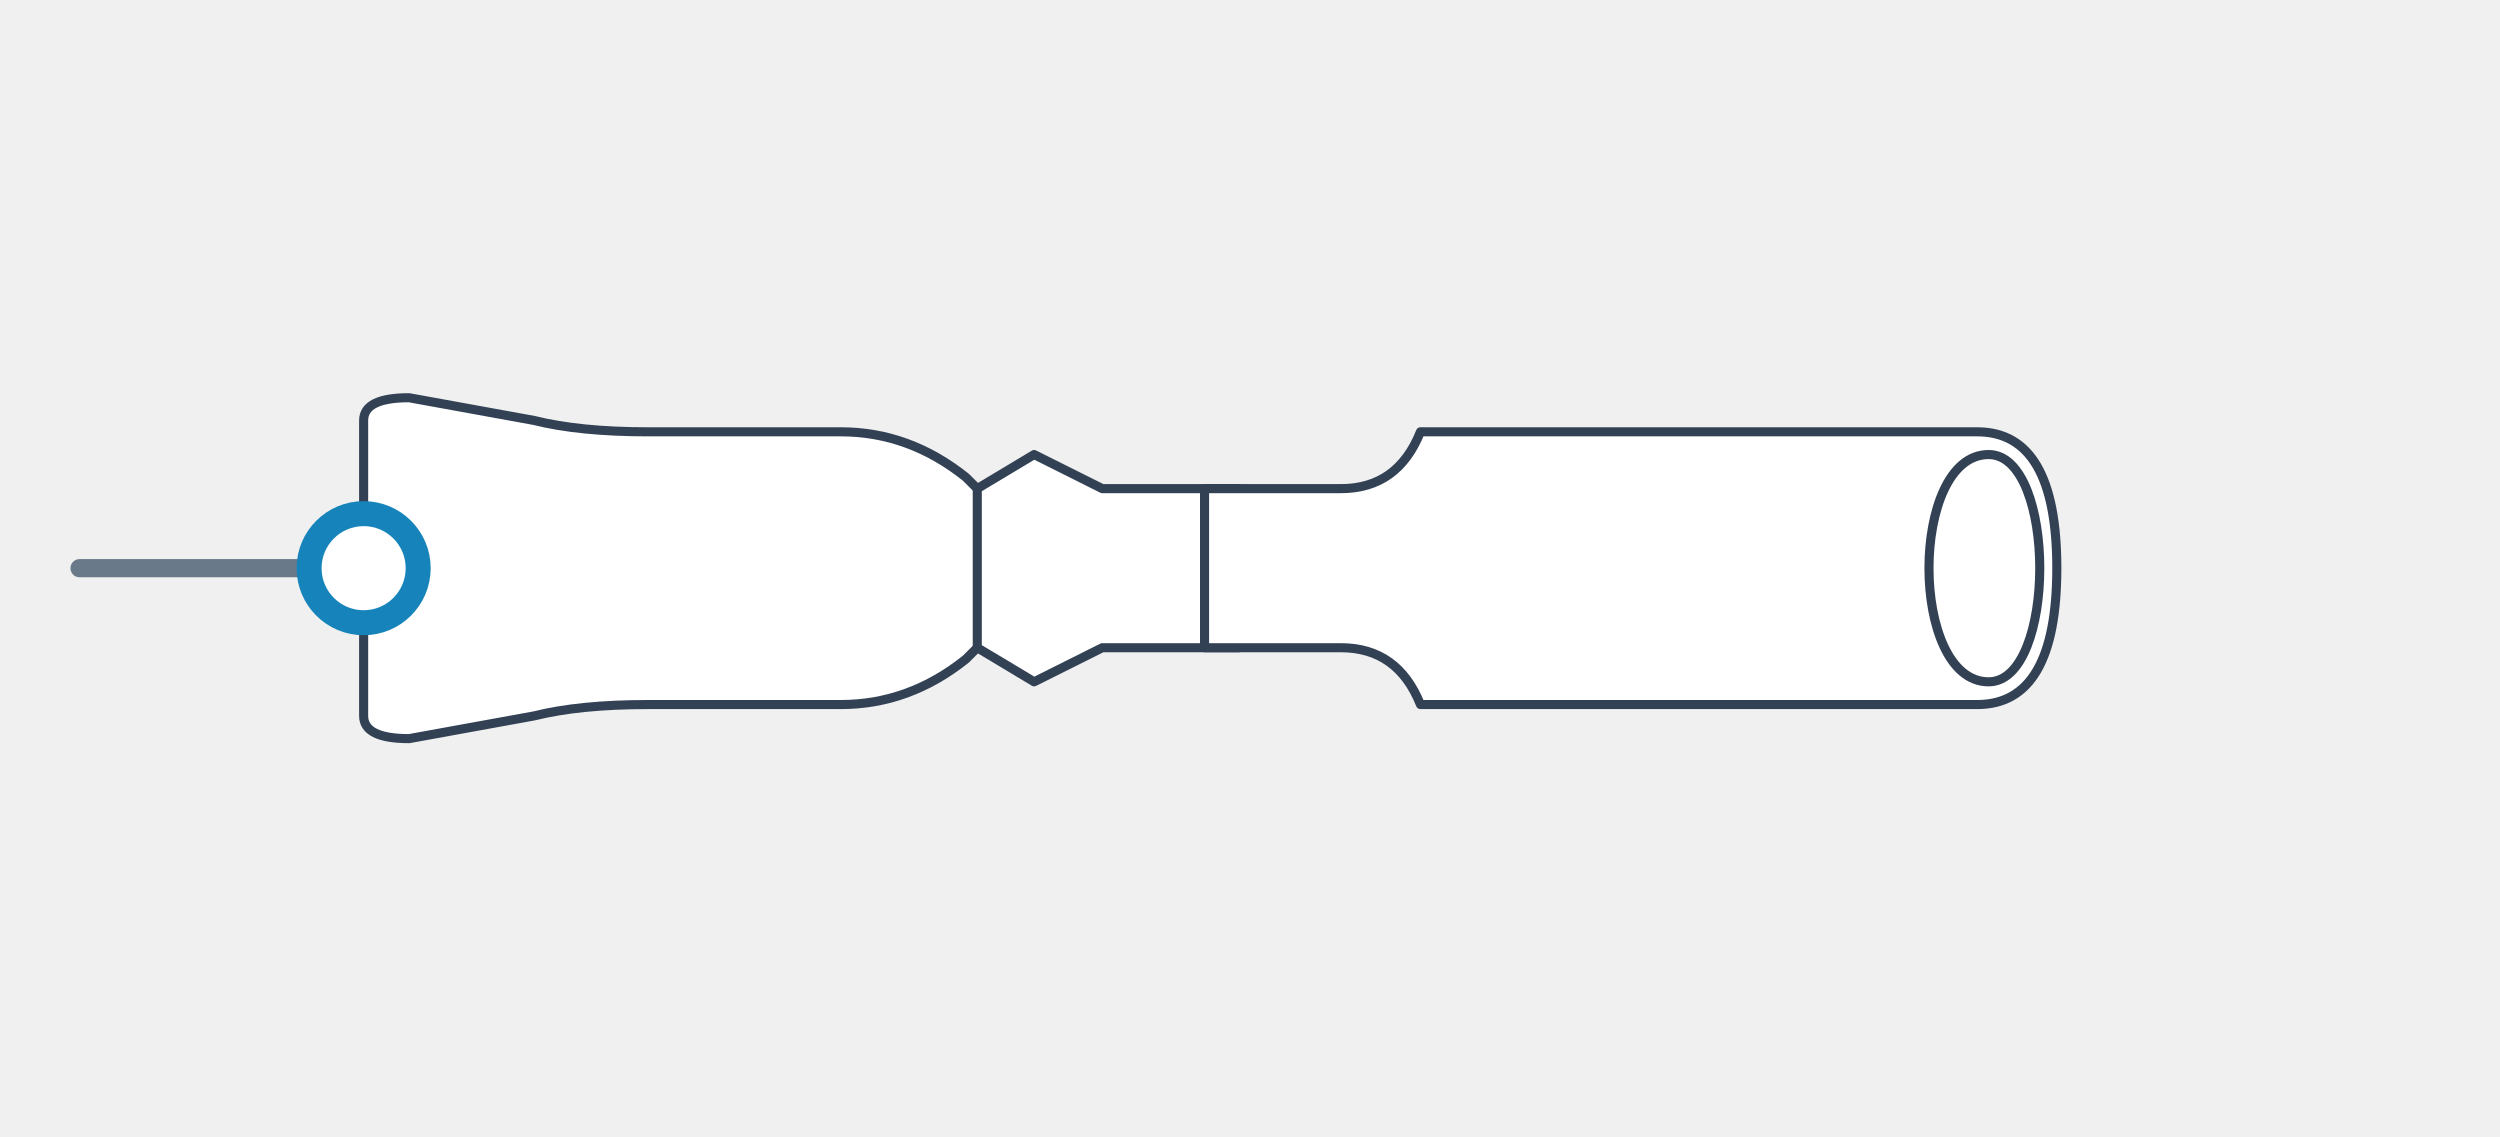
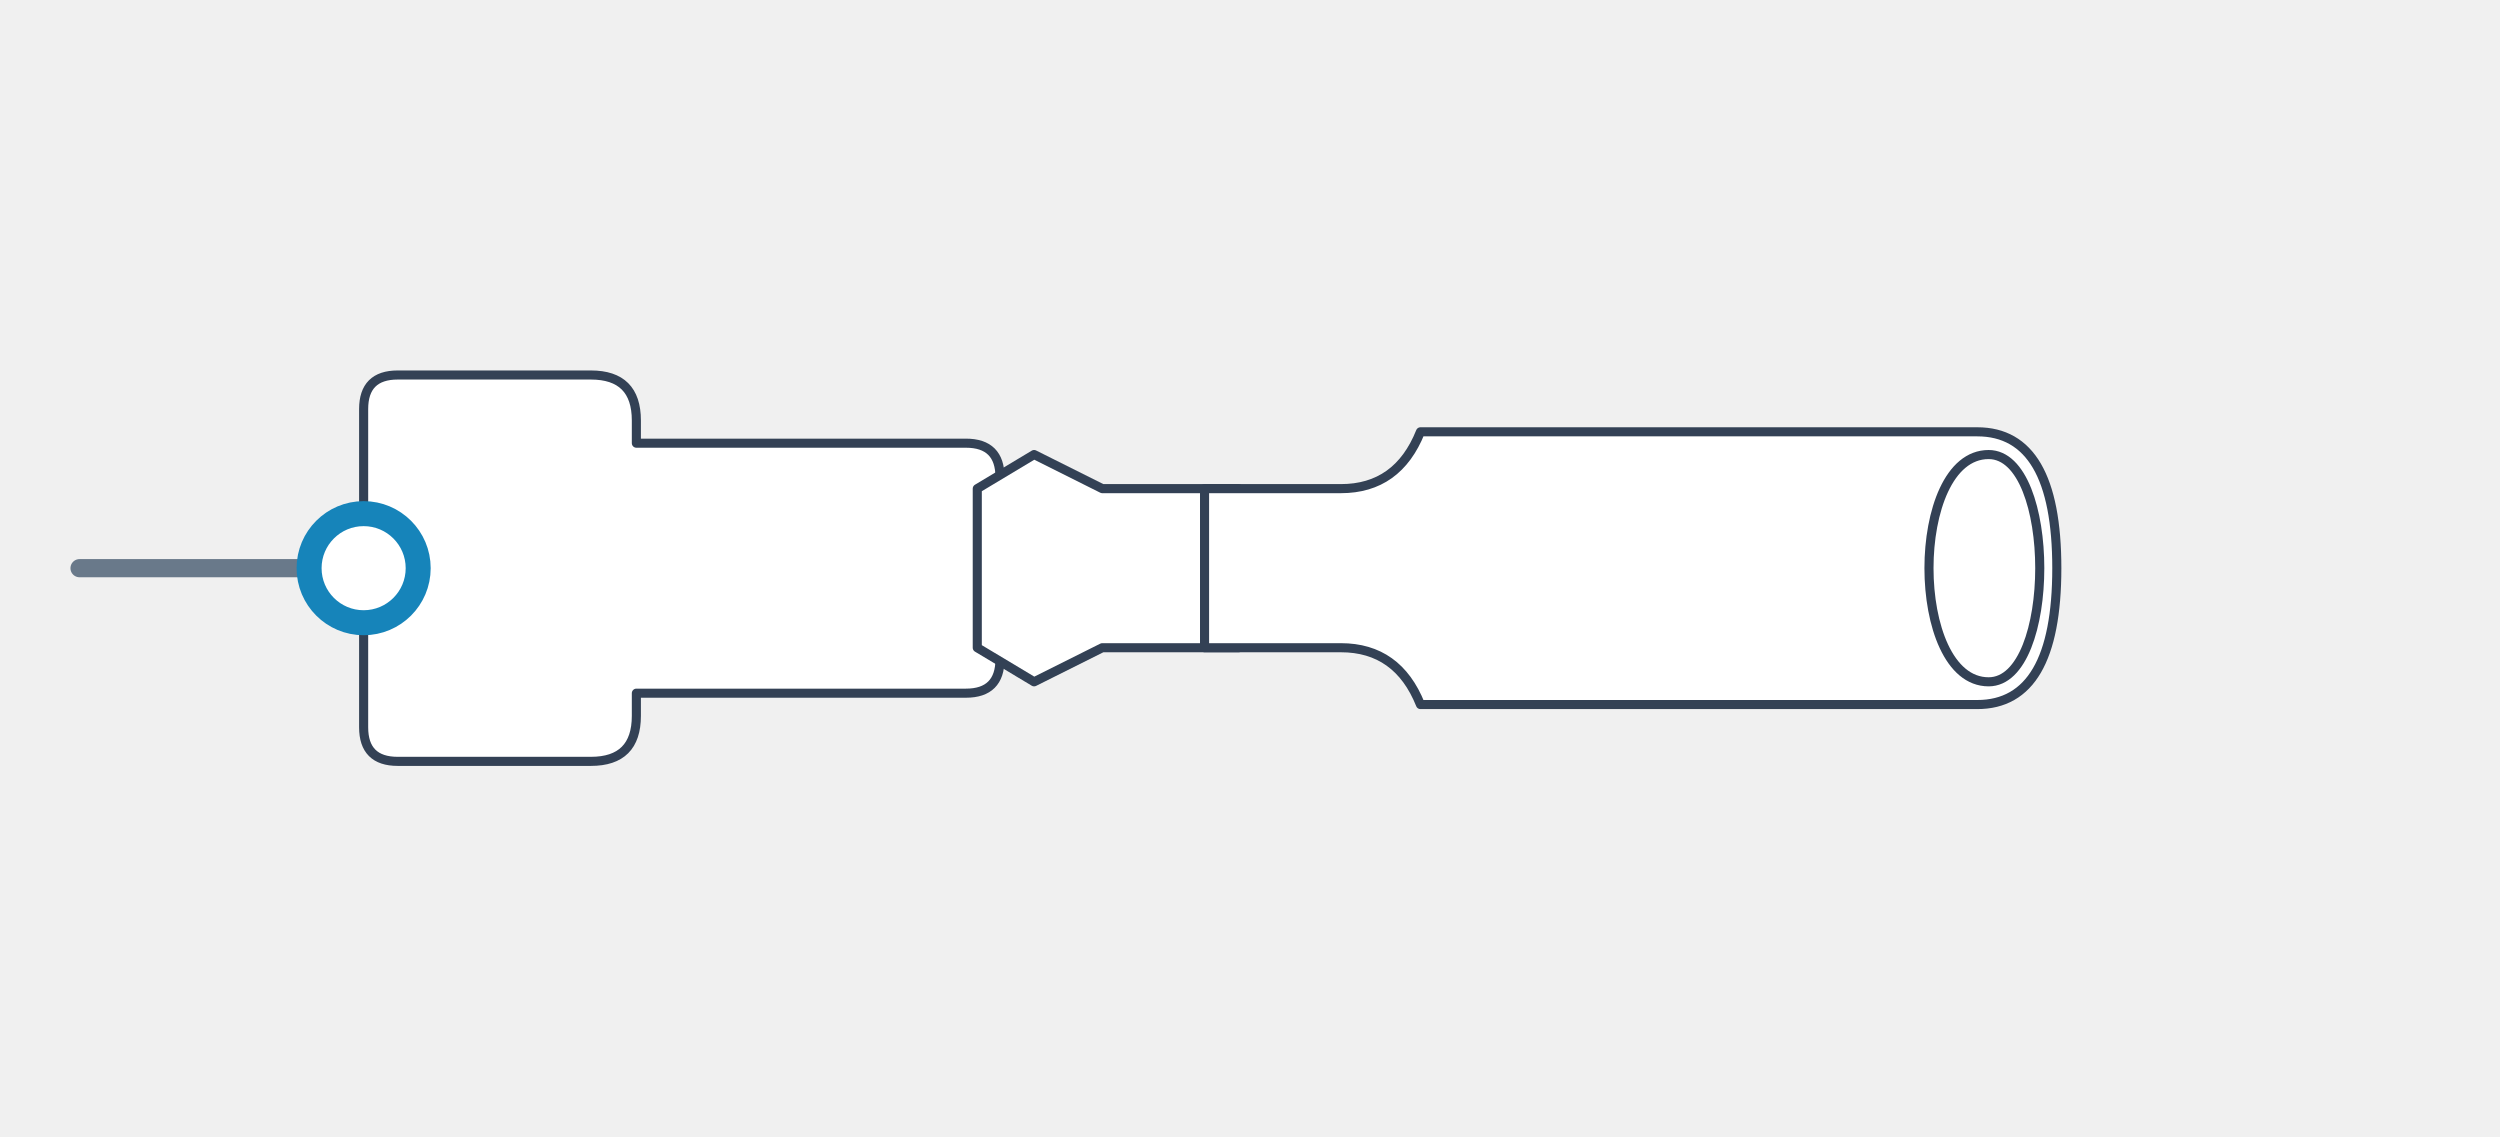
<svg xmlns="http://www.w3.org/2000/svg" width="220" height="100" viewBox="0 0 220 100" role="img" aria-labelledby="title">
  <style>svg{font-family:Arial,'Segoe UI',sans-serif} .geom{stroke:#334155;stroke-width:.8;stroke-linecap:round;stroke-linejoin:round} .geom text{stroke:none;stroke-width:0} .detail{stroke:#8593a3;stroke-width:.55;fill:none} .wire{stroke:#69798a;stroke-width:1.6;fill:none;stroke-linecap:round} .text{font-size:12px;fill:#334155;stroke:none} .small{font-size:10px;fill:#64748b;stroke:none} .title{font-size:25px;fill:#0f172a;font-weight:700;stroke:none} .card-title{font-size:17px;fill:#1e293b;font-weight:700;stroke:none} .view{font-size:11px;fill:#237ca3;font-weight:700;stroke:none} .badge{font-size:11px;fill:#1684ba;font-weight:700;stroke:none} .dim{stroke:#5f8f87;stroke-width:.55;fill:none} .dimtext{font-size:11px;fill:#427a70;stroke:none}</style>
  <defs>
    <linearGradient id="metal" x1="0" y1="0" x2="0" y2="1">
      <stop offset="0" stop-color="#b8c1ca" />
      <stop offset=".25" stop-color="#fafcfd" />
      <stop offset=".48" stop-color="#d1d8df" />
      <stop offset=".72" stop-color="#eef2f5" />
      <stop offset="1" stop-color="#99a7b5" />
    </linearGradient>
    <linearGradient id="red" x1="0" y1="0" x2="0" y2="1">
      <stop offset="0" stop-color="#a7383b" />
      <stop offset=".25" stop-color="#ed7778" />
      <stop offset=".48" stop-color="#d95054" />
      <stop offset=".8" stop-color="#c34347" />
      <stop offset="1" stop-color="#993439" />
    </linearGradient>
    <linearGradient id="blue" x1="0" y1="0" x2="0" y2="1">
      <stop offset="0" stop-color="#235783" />
      <stop offset=".25" stop-color="#65a2ce" />
      <stop offset=".5" stop-color="#397fb3" />
      <stop offset="1" stop-color="#23557d" />
    </linearGradient>
    <linearGradient id="yellow" x1="0" y1="0" x2="0" y2="1">
      <stop offset="0" stop-color="#b88c29" />
      <stop offset=".27" stop-color="#ffe6a1" />
      <stop offset=".55" stop-color="#e9bd4d" />
      <stop offset="1" stop-color="#b48c32" />
    </linearGradient>
  </defs>
  <g class="geom">
    <line x1="7" y1="50" x2="32" y2="50" class="wire" />
-     <path d="M32 37 Q32 35 36 35 L47 37 Q51 38 57 38 H74 Q80 38 85 42 L88 45 V55 L85 58 Q80 62 74 62 H57 Q51 62 47 63 L36 65 Q32 65 32 63 Z" fill="#fff" />
+     <path d="M32 36 Q32 33 35 33 H52 Q56 33 56 37 V39 H85 Q88 39 88 42 V58 Q88 61 85 61 H56 V63 Q56 67 52 67 H35 Q32 67 32 64 Z" fill="#fff" />
    <path d="M86 43 L91 40 L97 43 H109 V57 H97 L91 60 L86 57 Z" fill="#fff" />
    <path d="M106 43 H118 Q123 43 125 38 H174 Q181 38 181 50 Q181 62 174 62 H125 Q123 57 118 57 H106 Z" fill="#fff" />
    <path d="M175 40 C181 40 181 60 175 60 C168 60 168 40 175 40 Z" fill="#fff" />
  </g>
  <circle cx="32" cy="50" r="4.8" fill="#ffffff" id="anchor-wire-entry" data-role="wire-entry" stroke="#1684ba" stroke-width="2.2" />
</svg>
